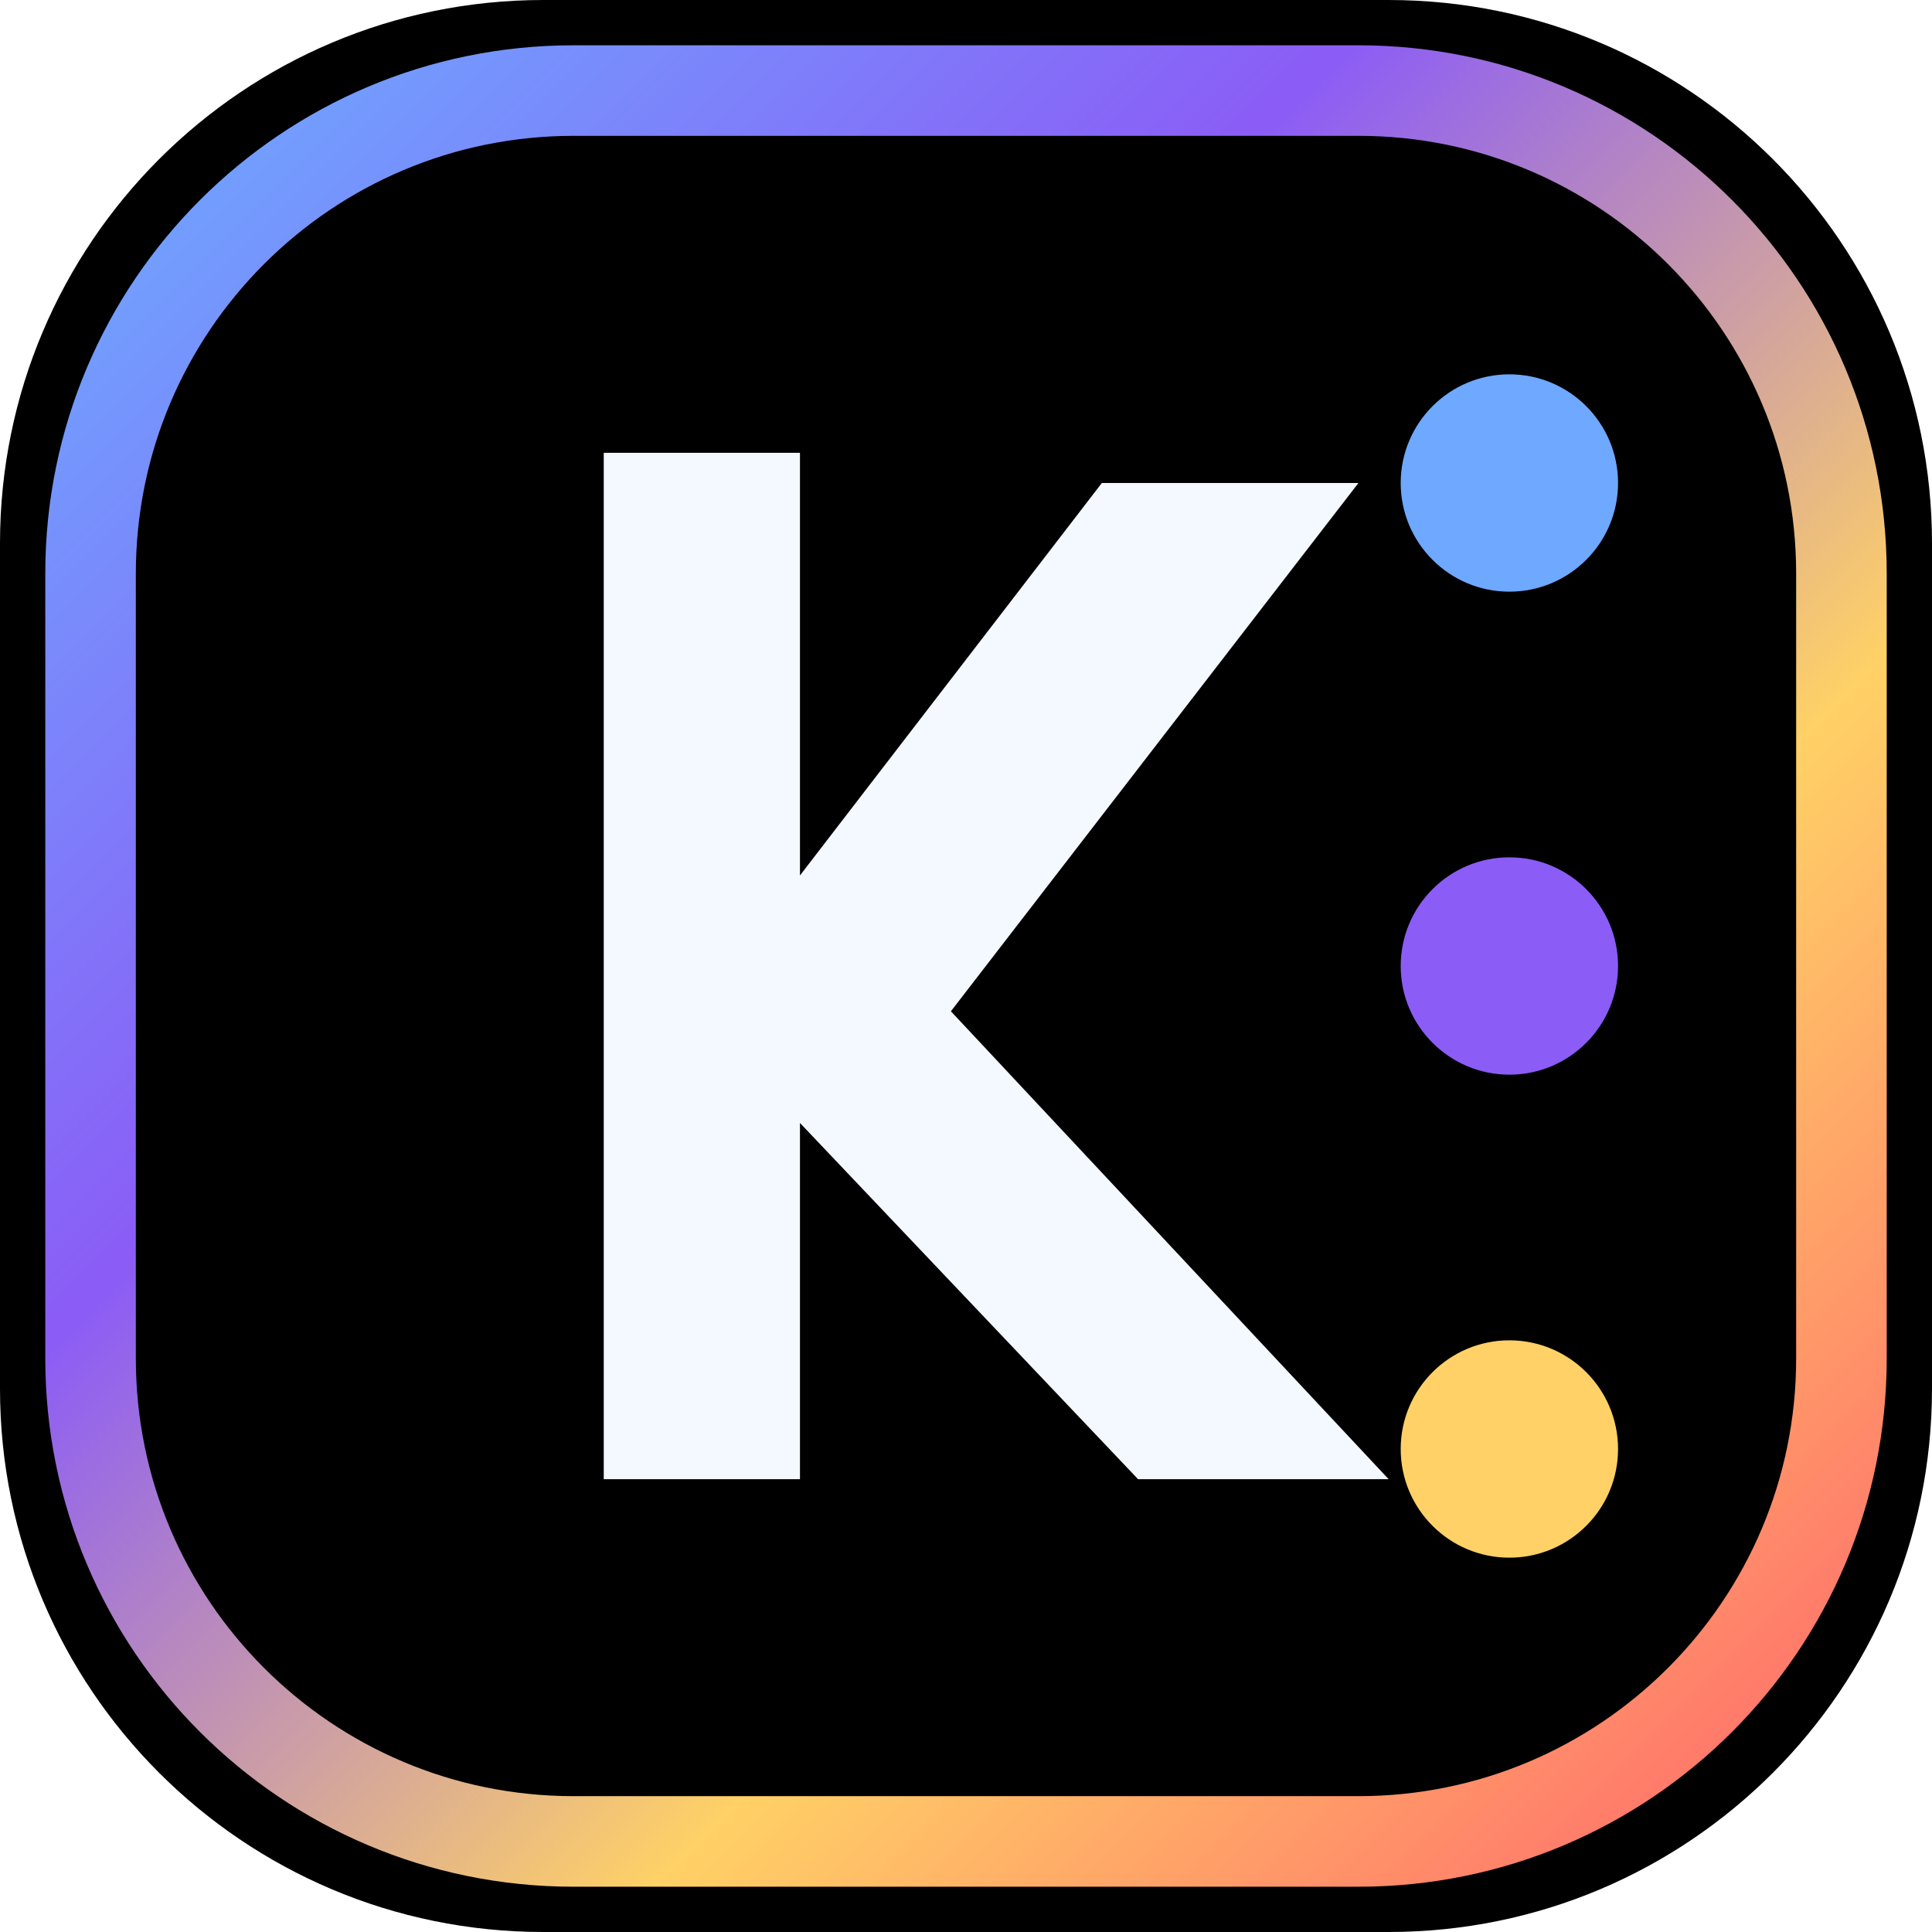
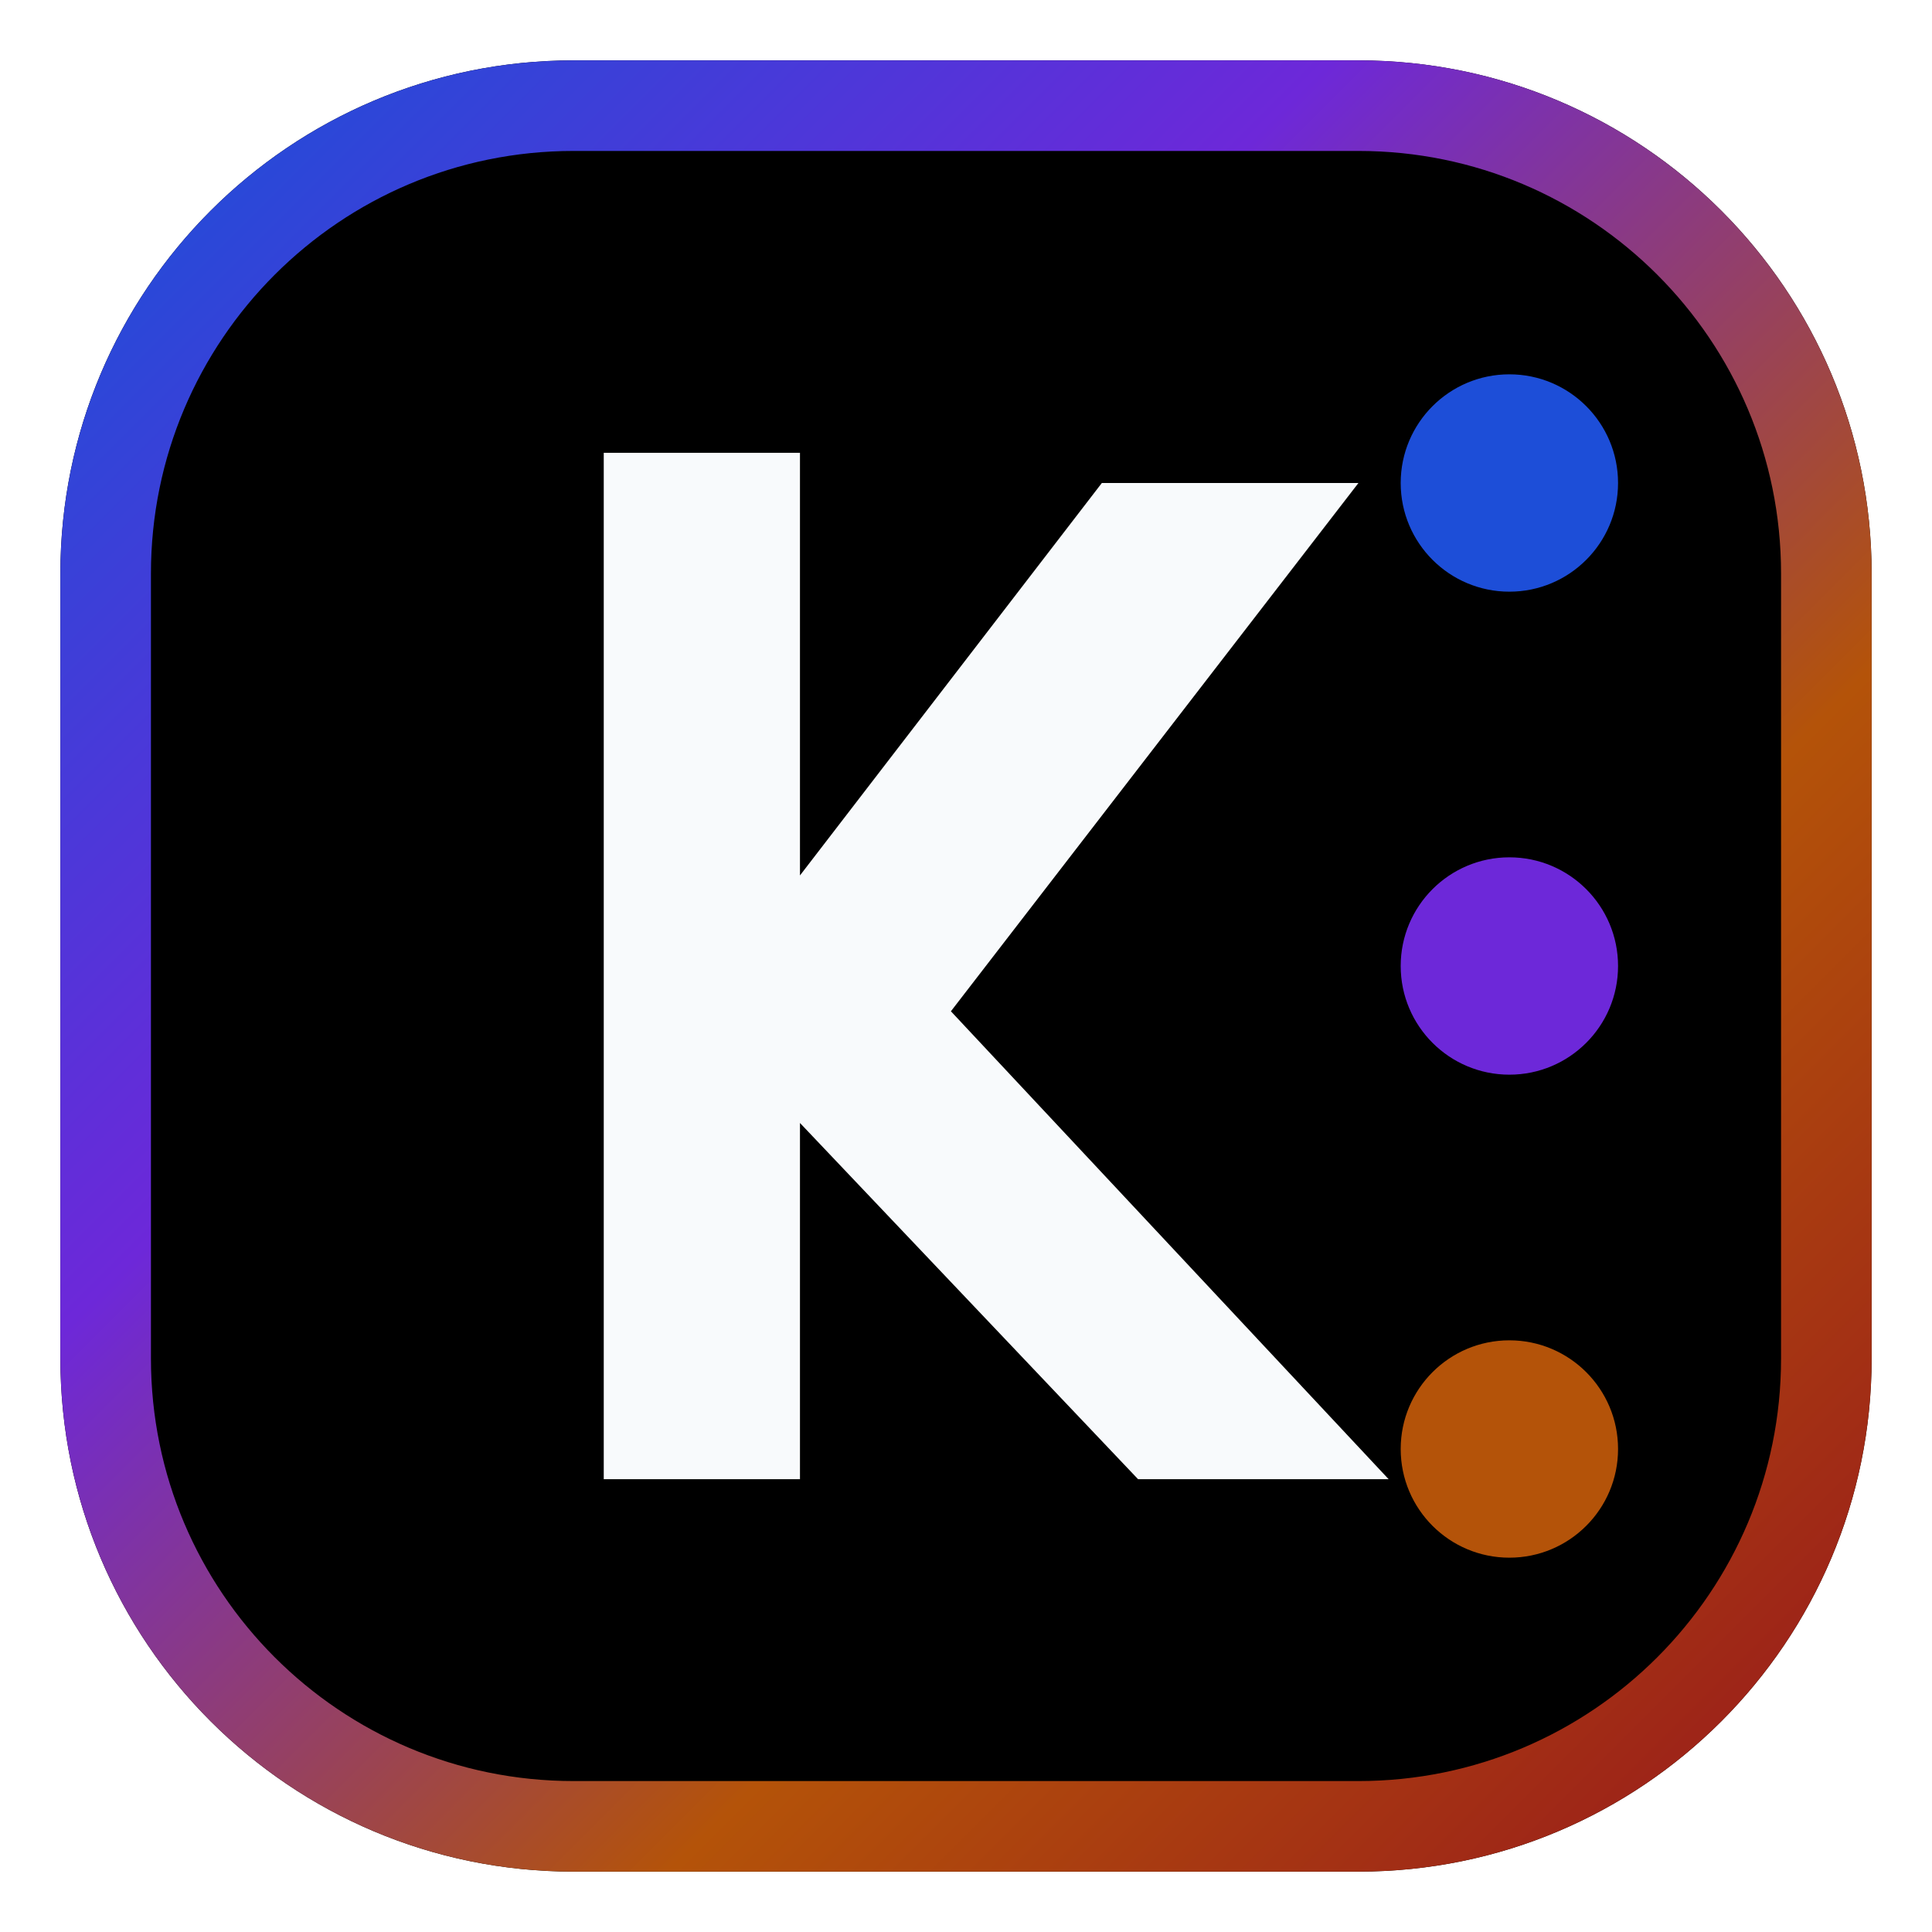
<svg xmlns="http://www.w3.org/2000/svg" viewBox="4 4 64 64">
  <defs>
-     <linearGradient id="kmReadmeGradDark" x1="8" y1="8" x2="64" y2="64" gradientUnits="userSpaceOnUse">
-       <stop offset="0" stop-color="#6ea8ff" />
-       <stop offset="0.34" stop-color="#8b5cf6" />
-       <stop offset="0.68" stop-color="#ffd166" />
-       <stop offset="1" stop-color="#ff6b6b" />
+     <linearGradient id="g" x1="8" y1="8" x2="64" y2="64" gradientUnits="userSpaceOnUse">
+       <stop offset="0" stop-color="#1d4ed8" />
+       <stop offset="0.34" stop-color="#6d28d9" />
+       <stop offset="0.68" stop-color="#b45309" />
+       <stop offset="1" stop-color="#991b1b" />
    </linearGradient>
  </defs>
-   <rect x="4" y="4" width="64" height="64" rx="18" fill="#000000" />
-   <rect x="7" y="7" width="58" height="58" rx="16" fill="none" stroke="url(#kmReadmeGradDark)" stroke-width="3" />
-   <path d="M24 19v34h6.5V41.2l11.2 11.8H50L35.5 37.5 49 20h-8.5L30.5 33V19z" fill="#f4f8ff" />
-   <circle cx="54" cy="20" r="3.6" fill="#6ea8ff" />
-   <circle cx="54" cy="36" r="3.6" fill="#8b5cf6" />
-   <circle cx="54" cy="52" r="3.6" fill="#ffd166" />
+   <rect x="6" y="6" width="60" height="60" rx="17" fill="#000000" />
+   <rect x="7.5" y="7.5" width="57" height="57" rx="15.5" fill="none" stroke="url(#g)" stroke-width="3" />
+   <path d="M24 19v34h6.5V41.2l11.2 11.8H50L35.5 37.5 49 20h-8.5L30.5 33V19z" fill="#f8fafc" />
+   <circle cx="54" cy="20" r="3.6" fill="#1d4ed8" />
+   <circle cx="54" cy="36" r="3.6" fill="#6d28d9" />
+   <circle cx="54" cy="52" r="3.6" fill="#b45309" />
</svg>
